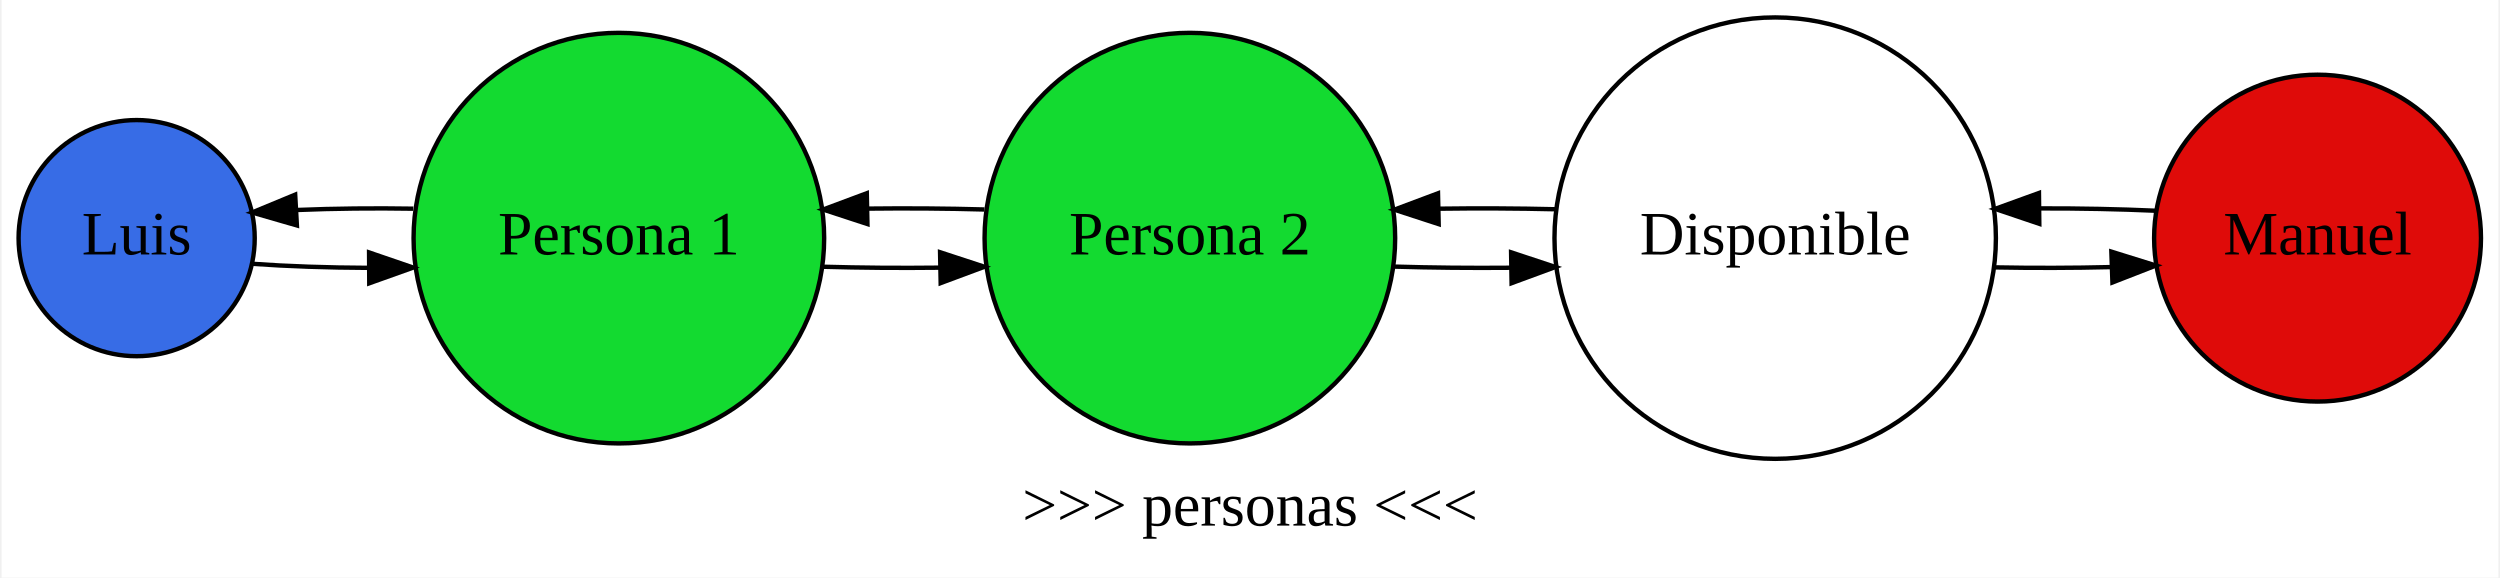
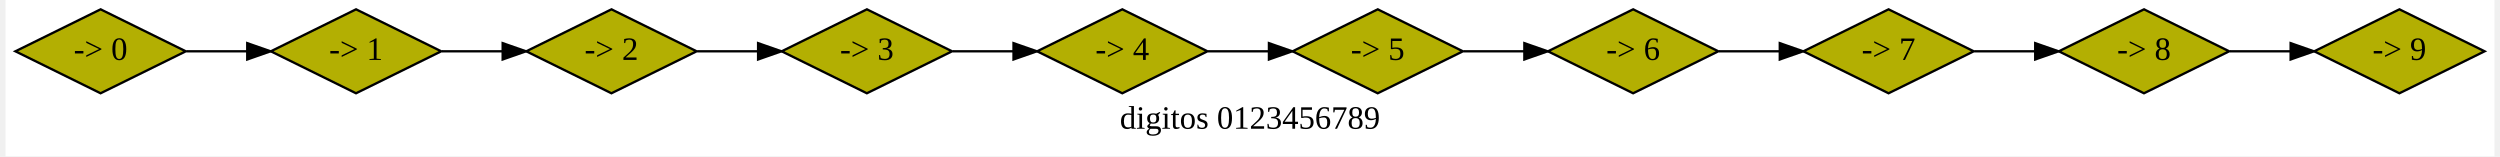
- <svg xmlns="http://www.w3.org/2000/svg" width="567pt" height="131pt" viewBox="0.00 0.00 566.66 131.09">
-   <g id="graph0" class="graph" transform="scale(1 1) rotate(0) translate(4 127.091)">
-     <polygon fill="white" stroke="none" points="-4,4 -4,-127.091 562.663,-127.091 562.663,4 -4,4" />
-     <text text-anchor="middle" x="279.332" y="-7.8" font-family="Times New Roman,serif" font-size="14.00">&gt;&gt;&gt; personas &lt;&lt;&lt;</text>
+ <svg xmlns="http://www.w3.org/2000/svg" width="576pt" height="36pt" viewBox="0.00 0.00 576.00 36.16">
+   <g id="graph0" class="graph" transform="scale(0.539667 0.539667) rotate(0) translate(4 63)">
+     <polygon fill="white" stroke="none" points="-4,4 -4,-63 1063.33,-63 1063.33,4 -4,4" />
+     <text text-anchor="middle" x="529.663" y="-7.8" font-family="Times New Roman,serif" font-size="14.00">digitos 0123456789</text>
    <g id="node1" class="node">
-       <ellipse fill="#376ce6" stroke="black" cx="26.648" cy="-73.046" rx="26.796" ry="26.796" />
-       <text text-anchor="middle" x="26.648" y="-69.346" font-family="Times New Roman,serif" font-size="14.00">Luis</text>
+       <polygon fill="#b3af02" stroke="black" points="36.766,-59 0.232,-41 36.766,-23 73.3,-41 36.766,-59" />
+       <text text-anchor="middle" x="36.766" y="-37.3" font-family="Times New Roman,serif" font-size="14.00">-&gt; 0</text>
    </g>
    <g id="node2" class="node">
-       <ellipse fill="#13da30" stroke="black" cx="136.091" cy="-73.046" rx="46.593" ry="46.593" />
-       <text text-anchor="middle" x="136.091" y="-69.346" font-family="Times New Roman,serif" font-size="14.00">Persona 1</text>
+       <polygon fill="#b3af02" stroke="black" points="146.299,-59 109.765,-41 146.299,-23 182.833,-41 146.299,-59" />
+       <text text-anchor="middle" x="146.299" y="-37.3" font-family="Times New Roman,serif" font-size="14.00">-&gt; 1</text>
    </g>
    <g id="edge1" class="edge">
-       <path fill="none" stroke="black" d="M52.838,-67.225C60.855,-66.647 70.066,-66.339 79.357,-66.3" />
-       <polygon fill="black" stroke="black" points="79.396,-69.8 89.418,-66.363 79.441,-62.8 79.396,-69.8" />
+       <path fill="none" stroke="black" d="M73.573,-41C81.916,-41 90.912,-41 99.618,-41" />
+       <polygon fill="black" stroke="black" points="99.648,-44.5 109.648,-41 99.648,-37.5 99.648,-44.5" />
+     </g>
+     <g id="node3" class="node">
+       <polygon fill="#b3af02" stroke="black" points="255.831,-59 219.297,-41 255.831,-23 292.366,-41 255.831,-59" />
+       <text text-anchor="middle" x="255.831" y="-37.3" font-family="Times New Roman,serif" font-size="14.00">-&gt; 2</text>
    </g>
    <g id="edge2" class="edge">
-       <path fill="none" stroke="black" d="M89.418,-79.728C80.606,-79.877 71.499,-79.78 63.073,-79.435" />
-       <polygon fill="black" stroke="black" points="63.017,-75.926 52.838,-78.866 62.629,-82.916 63.017,-75.926" />
+       <path fill="none" stroke="black" d="M183.106,-41C191.449,-41 200.444,-41 209.15,-41" />
+       <polygon fill="black" stroke="black" points="209.181,-44.5 219.181,-41 209.181,-37.5 209.181,-44.5" />
    </g>
-     <g id="node3" class="node">
-       <ellipse fill="#13da30" stroke="black" cx="265.683" cy="-73.046" rx="46.593" ry="46.593" />
-       <text text-anchor="middle" x="265.683" y="-69.346" font-family="Times New Roman,serif" font-size="14.00">Persona 2</text>
+     <g id="node4" class="node">
+       <polygon fill="#b3af02" stroke="black" points="365.364,-59 328.83,-41 365.364,-23 401.898,-41 365.364,-59" />
+       <text text-anchor="middle" x="365.364" y="-37.3" font-family="Times New Roman,serif" font-size="14.00">-&gt; 3</text>
    </g>
    <g id="edge3" class="edge">
-       <path fill="none" stroke="black" d="M182.434,-66.553C190.981,-66.308 200.01,-66.238 208.834,-66.342" />
-       <polygon fill="black" stroke="black" points="208.988,-69.846 219.056,-66.545 209.127,-62.847 208.988,-69.846" />
+       <path fill="none" stroke="black" d="M292.638,-41C300.982,-41 309.977,-41 318.683,-41" />
+       <polygon fill="black" stroke="black" points="318.714,-44.5 328.714,-41 318.714,-37.5 318.714,-44.5" />
+     </g>
+     <g id="node5" class="node">
+       <polygon fill="#b3af02" stroke="black" points="474.897,-59 438.363,-41 474.897,-23 511.431,-41 474.897,-59" />
+       <text text-anchor="middle" x="474.897" y="-37.3" font-family="Times New Roman,serif" font-size="14.00">-&gt; 4</text>
    </g>
    <g id="edge4" class="edge">
-       <path fill="none" stroke="black" d="M219.056,-79.546C210.499,-79.787 201.466,-79.853 192.648,-79.745" />
-       <polygon fill="black" stroke="black" points="192.503,-76.242 182.434,-79.538 192.361,-83.24 192.503,-76.242" />
+       <path fill="none" stroke="black" d="M402.171,-41C410.514,-41 419.51,-41 428.216,-41" />
+       <polygon fill="black" stroke="black" points="428.246,-44.5 438.246,-41 428.246,-37.5 428.246,-44.5" />
    </g>
-     <g id="node4" class="node">
-       <ellipse fill="#ffffff" stroke="black" cx="398.524" cy="-73.046" rx="50.091" ry="50.091" />
-       <text text-anchor="middle" x="398.524" y="-69.346" font-family="Times New Roman,serif" font-size="14.00">Disponible</text>
+     <g id="node6" class="node">
+       <polygon fill="#b3af02" stroke="black" points="584.429,-59 547.895,-41 584.429,-23 620.963,-41 584.429,-59" />
+       <text text-anchor="middle" x="584.429" y="-37.3" font-family="Times New Roman,serif" font-size="14.00">-&gt; 5</text>
    </g>
    <g id="edge5" class="edge">
-       <path fill="none" stroke="black" d="M312.078,-66.585C320.566,-66.332 329.551,-66.245 338.383,-66.323" />
-       <polygon fill="black" stroke="black" points="338.585,-69.827 348.641,-66.491 338.7,-62.828 338.585,-69.827" />
+       <path fill="none" stroke="black" d="M511.703,-41C520.047,-41 529.042,-41 537.748,-41" />
+       <polygon fill="black" stroke="black" points="537.779,-44.5 547.779,-41 537.779,-37.5 537.779,-44.5" />
+     </g>
+     <g id="node7" class="node">
+       <polygon fill="#b3af02" stroke="black" points="693.962,-59 657.428,-41 693.962,-23 730.496,-41 693.962,-59" />
+       <text text-anchor="middle" x="693.962" y="-37.3" font-family="Times New Roman,serif" font-size="14.00">-&gt; 6</text>
    </g>
    <g id="edge6" class="edge">
-       <path fill="none" stroke="black" d="M348.641,-79.6C340.03,-79.808 331.009,-79.85 322.231,-79.727" />
-       <polygon fill="black" stroke="black" points="322.151,-76.224 312.078,-79.506 321.999,-83.223 322.151,-76.224" />
+       <path fill="none" stroke="black" d="M621.236,-41C629.579,-41 638.575,-41 647.281,-41" />
+       <polygon fill="black" stroke="black" points="647.311,-44.5 657.311,-41 647.311,-37.5 647.311,-44.5" />
    </g>
-     <g id="node5" class="node">
-       <ellipse fill="#df0b09" stroke="black" cx="521.616" cy="-73.046" rx="37.093" ry="37.093" />
-       <text text-anchor="middle" x="521.616" y="-69.346" font-family="Times New Roman,serif" font-size="14.00">Manuel</text>
+     <g id="node8" class="node">
+       <polygon fill="#b3af02" stroke="black" points="803.494,-59 766.96,-41 803.494,-23 840.028,-41 803.494,-59" />
+       <text text-anchor="middle" x="803.494" y="-37.3" font-family="Times New Roman,serif" font-size="14.00">-&gt; 7</text>
    </g>
    <g id="edge7" class="edge">
-       <path fill="none" stroke="black" d="M448.428,-66.408C457.108,-66.239 466.119,-66.261 474.712,-66.474" />
-       <polygon fill="black" stroke="black" points="474.82,-69.98 484.936,-66.829 475.064,-62.984 474.82,-69.98" />
+       <path fill="none" stroke="black" d="M730.769,-41C739.112,-41 748.107,-41 756.813,-41" />
+       <polygon fill="black" stroke="black" points="756.844,-44.5 766.844,-41 756.844,-37.5 756.844,-44.5" />
+     </g>
+     <g id="node9" class="node">
+       <polygon fill="#b3af02" stroke="black" points="913.027,-59 876.493,-41 913.027,-23 949.561,-41 913.027,-59" />
+       <text text-anchor="middle" x="913.027" y="-37.3" font-family="Times New Roman,serif" font-size="14.00">-&gt; 8</text>
    </g>
    <g id="edge8" class="edge">
-       <path fill="none" stroke="black" d="M484.936,-79.262C476.629,-79.639 467.566,-79.816 458.548,-79.794" />
-       <polygon fill="black" stroke="black" points="458.466,-76.293 448.428,-79.683 458.389,-83.292 458.466,-76.293" />
+       <path fill="none" stroke="black" d="M840.301,-41C848.645,-41 857.64,-41 866.346,-41" />
+       <polygon fill="black" stroke="black" points="866.377,-44.5 876.377,-41 866.376,-37.5 866.377,-44.5" />
+     </g>
+     <g id="node10" class="node">
+       <polygon fill="#b3af02" stroke="black" points="1022.56,-59 986.025,-41 1022.56,-23 1059.09,-41 1022.56,-59" />
+       <text text-anchor="middle" x="1022.56" y="-37.3" font-family="Times New Roman,serif" font-size="14.00">-&gt; 9</text>
+     </g>
+     <g id="edge9" class="edge">
+       <path fill="none" stroke="black" d="M949.834,-41C958.177,-41 967.173,-41 975.878,-41" />
+       <polygon fill="black" stroke="black" points="975.909,-44.5 985.909,-41 975.909,-37.5 975.909,-44.5" />
    </g>
  </g>
</svg>
